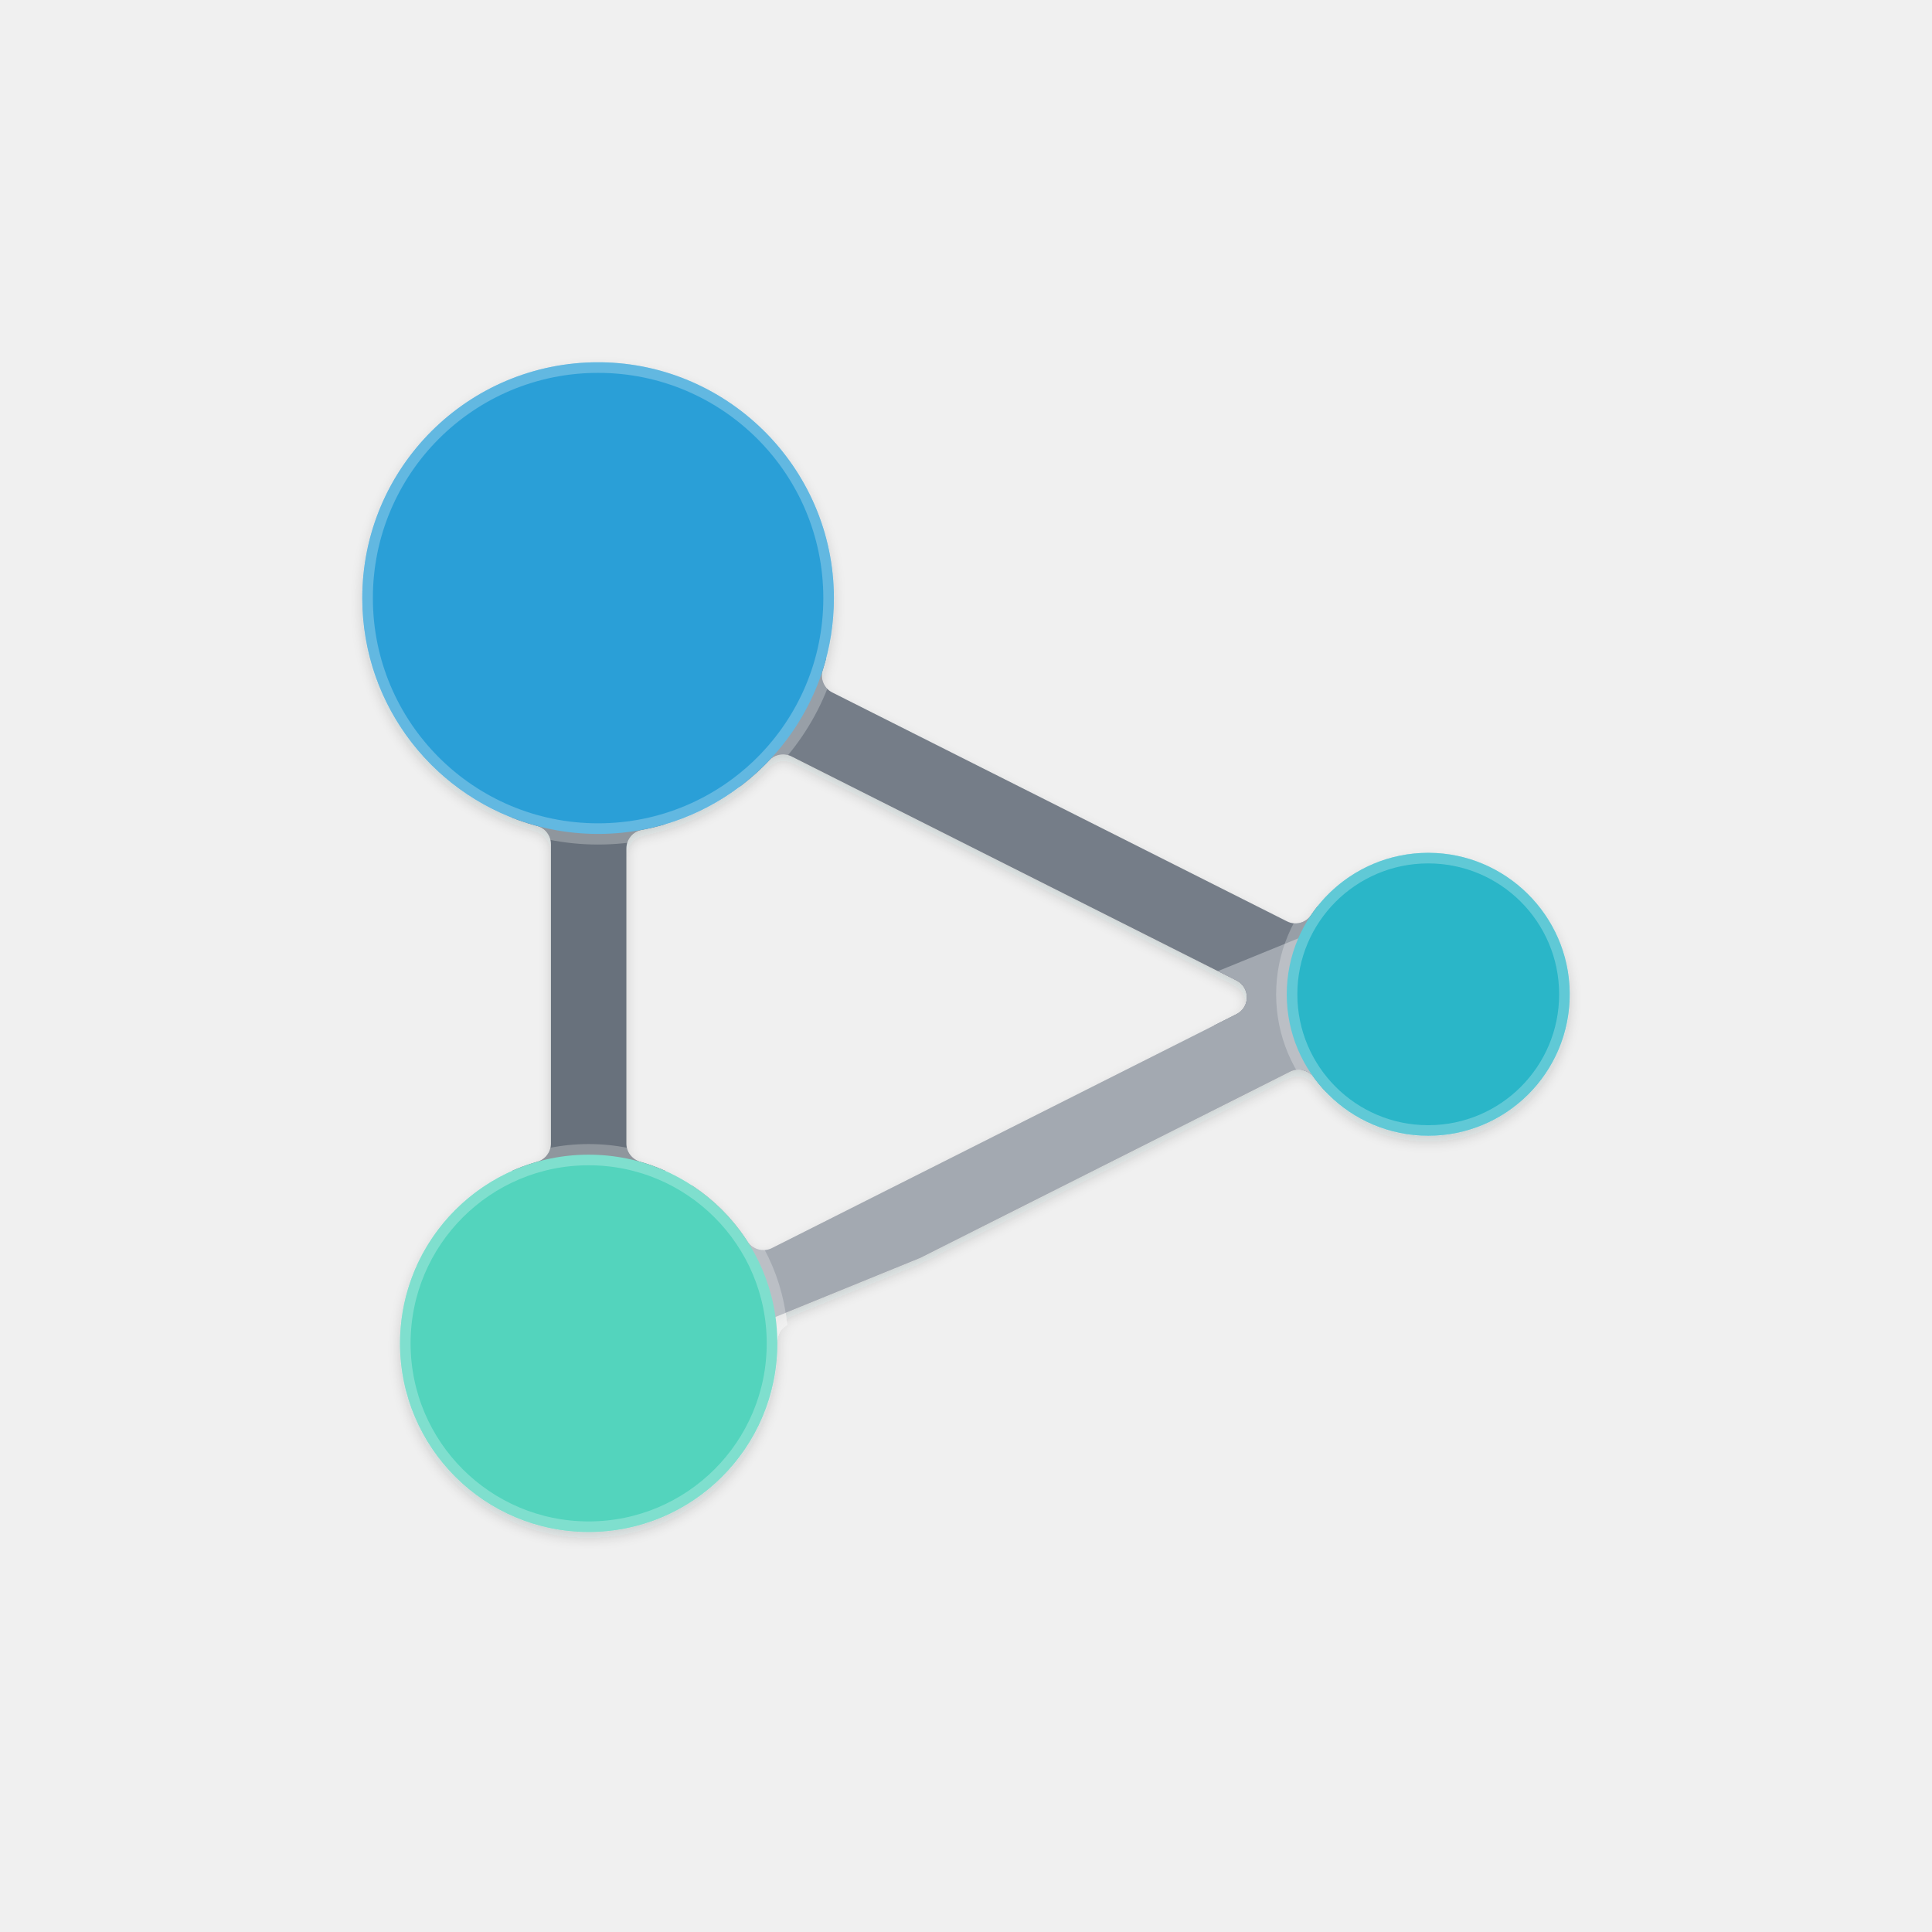
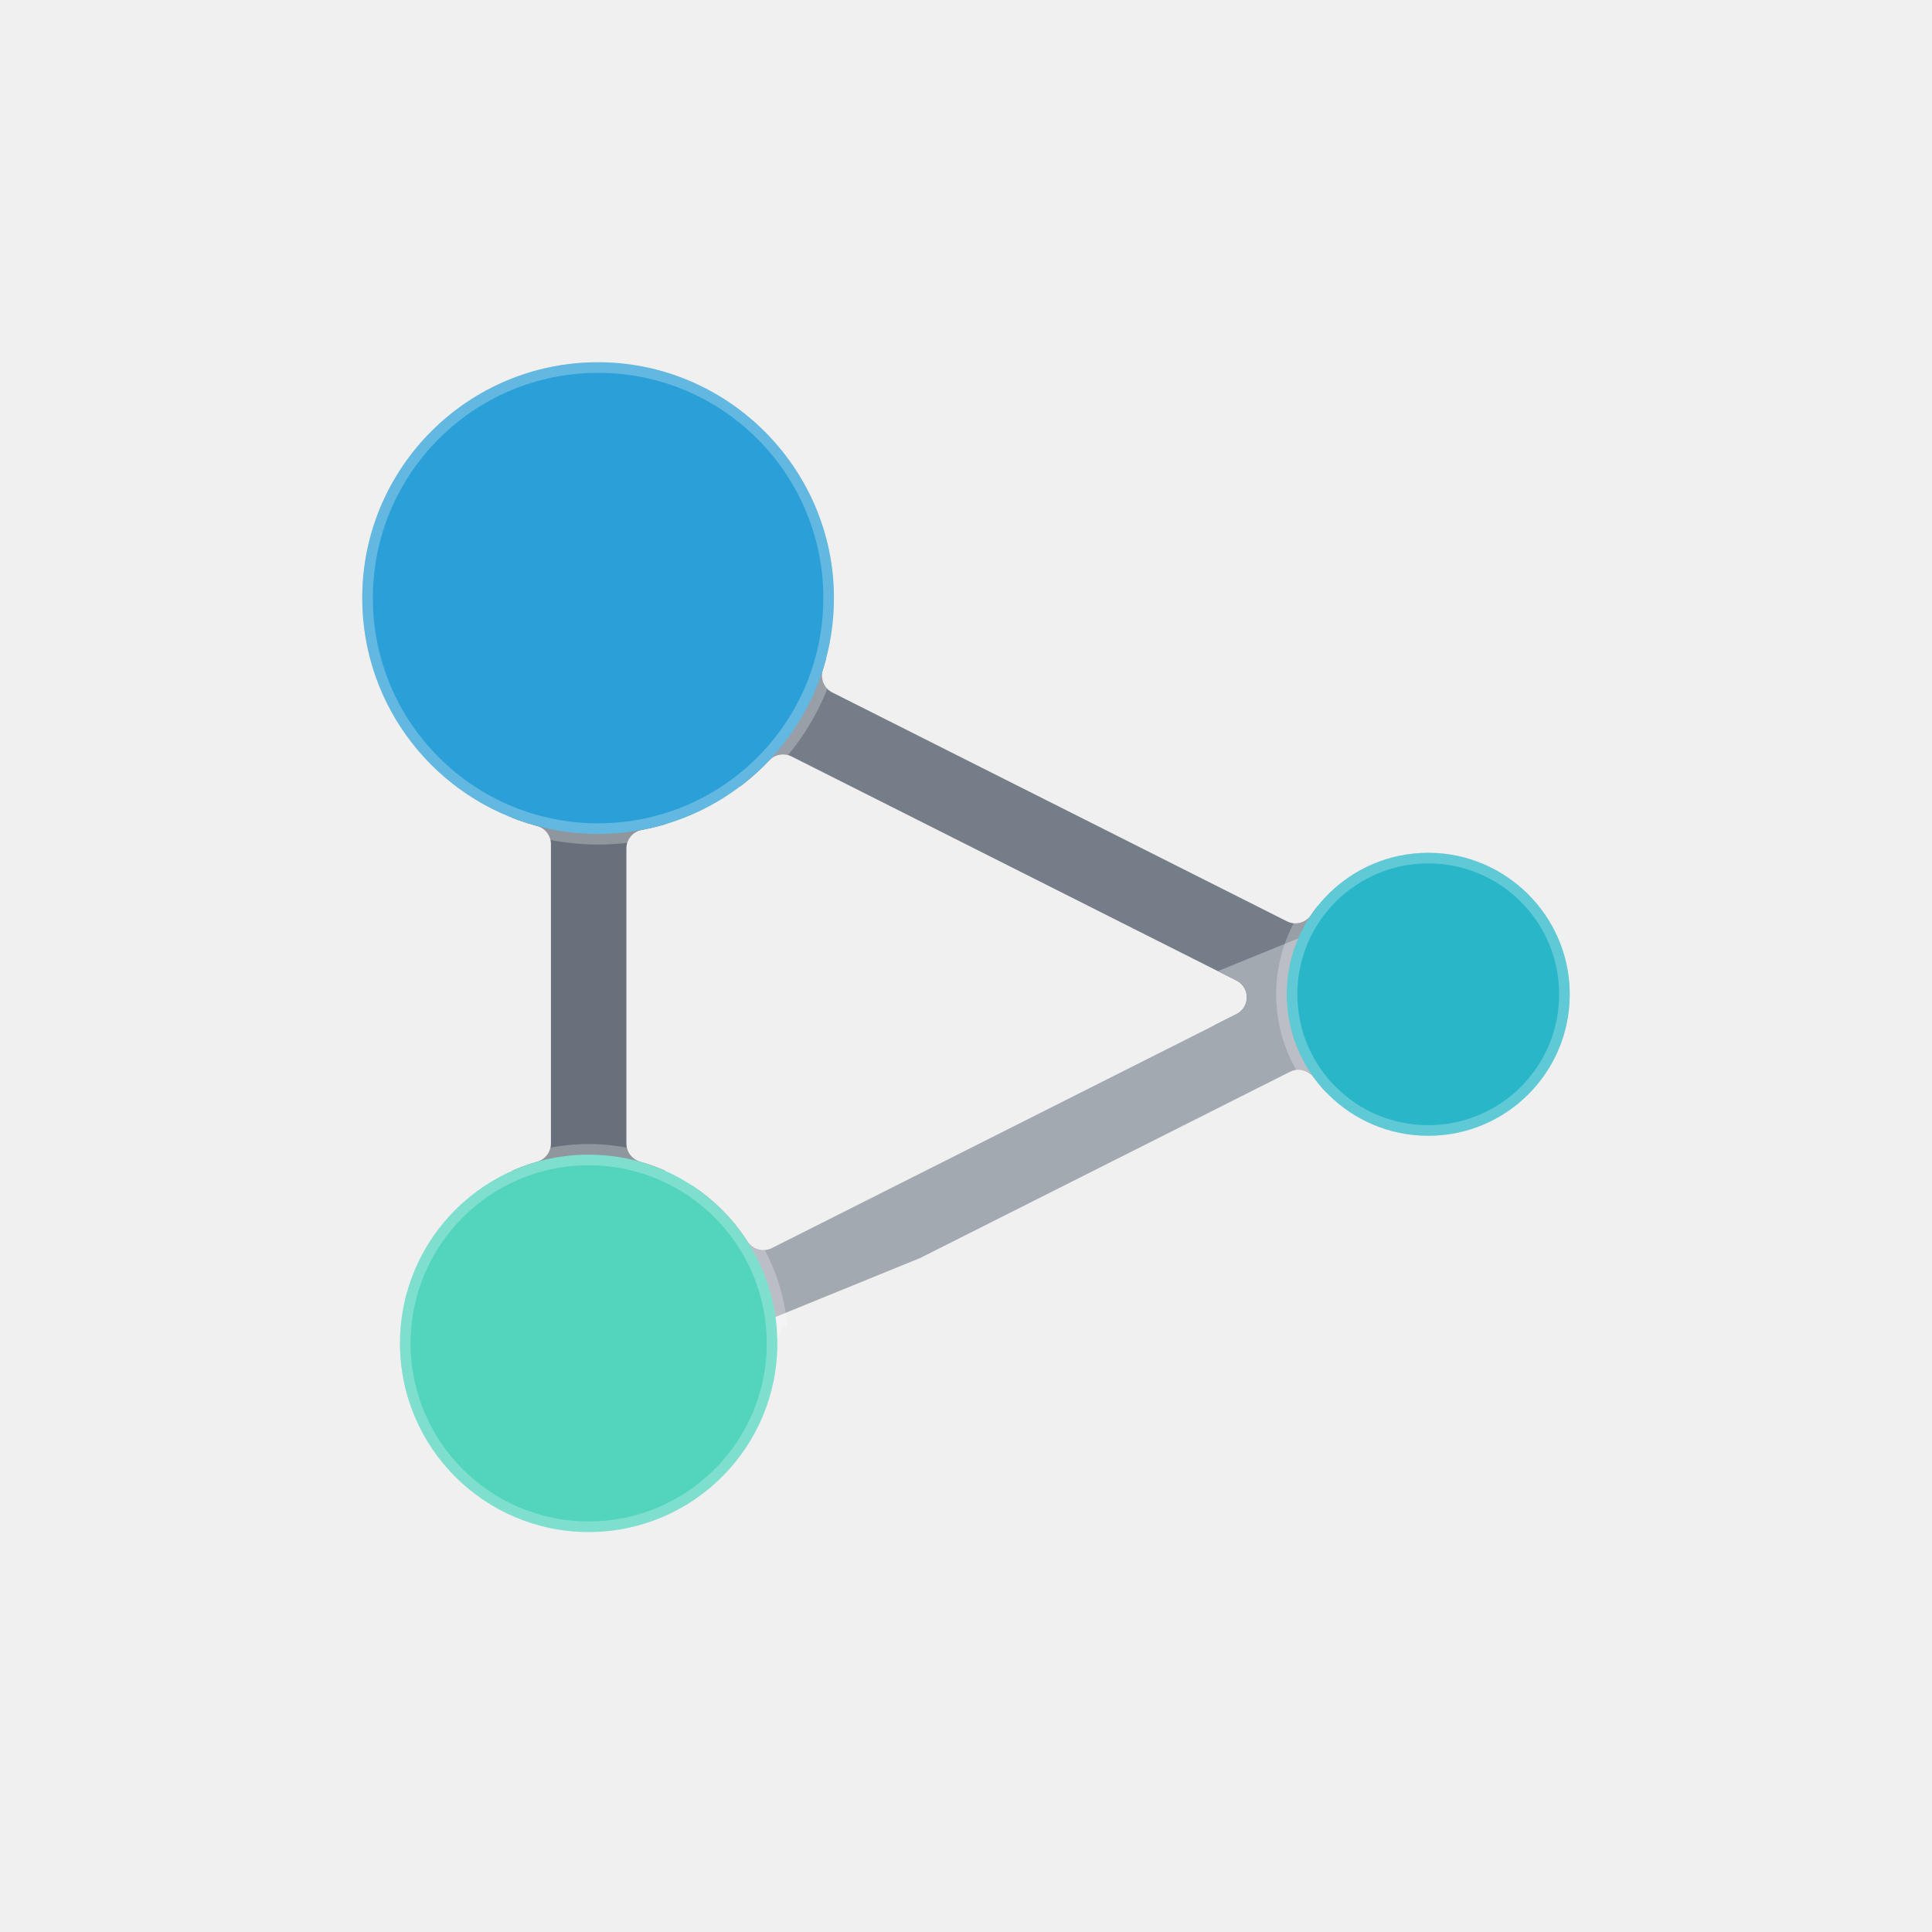
<svg xmlns="http://www.w3.org/2000/svg" width="48" height="48" viewBox="0 0 48 48" fill="none" role="img" aria-label="AnyBridge logo">
  <defs>
-     <filter id="markShadow" x="-60" y="-60" width="1144" height="1144" color-interpolation-filters="sRGB">
-       <feDropShadow dx="0" dy="5" stdDeviation="5" flood-color="#1E2630" flood-opacity=".16" />
-     </filter>
-     <path id="sharePath" d="M1023.976 534.211c-0.9-65.099-54.399-117.997-119.497-118.197-41.499-0.2-78.198 20.8-99.798 52.699-4.5 6.7-13.3 9.1-20.5 5.4L398.591 280.017c-7-3.5-10.4-11.7-8-19.2 6.1-19.2 9.4-39.599 9.4-60.799C399.991 88.722 308.093-1.676 196.795 0.024 87.798 1.724 0 90.622 0 200.019c0 92.598 62.899 170.396 148.197 193.196 7 1.9 11.8 8.2 11.8 15.4v253.994c0 7.2-4.8 13.4-11.6 15.4C81.198 697.008 31.999 758.806 31.999 832.004c0 88.598 71.998 160.296 160.596 159.996 88.098-0.3 159.396-71.798 159.396-159.996v-1.4c0-6.1 3.4-11.7 8.8-14.4l425.99-214.495c7-3.5 15.5-1.5 20.1 4.8 21.799 29.999 57.199 49.599 97.198 49.599 66.798-0.1 120.897-54.799 119.897-121.897z m-282.593 18.6l-393.991 198.395c-7.3 3.7-16.3 1.2-20.7-5.7-20.8-32.399-52.999-56.699-90.898-67.498-6.9-2-11.8-8.2-11.8-15.4V412.314c0-7.7 5.5-14.3 13-15.7 42.299-7.9 79.898-29.099 108.298-59.099 4.8-5.1 12.5-6.4 18.8-3.2l377.291 189.996c11.7 5.9 11.7 22.599 0 28.499z" />
-     <clipPath id="shareClip" clipPathUnits="userSpaceOnUse">
-       <use href="#sharePath" />
+     <clipPath id="shareClip">
+       <path d="M1023.976 534.211c-0.9-65.099-54.399-117.997-119.497-118.197-41.499-0.2-78.198 20.8-99.798 52.699-4.5 6.7-13.3 9.1-20.5 5.4L398.591 280.017c-7-3.5-10.4-11.7-8-19.2 6.1-19.2 9.4-39.599 9.4-60.799C399.991 88.722 308.093-1.676 196.795 0.024 87.798 1.724 0 90.622 0 200.019c0 92.598 62.899 170.396 148.197 193.196 7 1.9 11.8 8.2 11.8 15.4v253.994c0 7.2-4.8 13.4-11.6 15.4C81.198 697.008 31.999 758.806 31.999 832.004c0 88.598 71.998 160.296 160.596 159.996 88.098-0.3 159.396-71.798 159.396-159.996v-1.4c0-6.1 3.4-11.7 8.8-14.4l425.99-214.495c7-3.5 15.5-1.5 20.1 4.8 21.799 29.999 57.199 49.599 97.198 49.599 66.798-0.1 120.897-54.799 119.897-121.897z m-282.593 18.6l-393.991 198.395c-7.3 3.7-16.3 1.2-20.7-5.7-20.8-32.399-52.999-56.699-90.898-67.498-6.9-2-11.8-8.2-11.8-15.4V412.314c0-7.7 5.5-14.3 13-15.7 42.299-7.9 79.898-29.099 108.298-59.099 4.8-5.1 12.5-6.4 18.8-3.2l377.291 189.996c11.7 5.9 11.7 22.599 0 28.499z" />
    </clipPath>
  </defs>
-   <g transform="translate(9 9) scale(.02929688)" filter="url(#markShadow)">
-     <use href="#sharePath" fill="none" />
+   <g transform="translate(9 9) scale(.02929688)">
    <g clip-path="url(#shareClip)">
      <path d="M318 286 L830 544" stroke="#747D88" stroke-width="130" stroke-linecap="round" stroke-linejoin="round" />
      <path d="M300 760 L830 544" stroke="#A3A9B1" stroke-width="130" stroke-linecap="round" stroke-linejoin="round" />
      <path d="M192 372 L192 682" stroke="#68717B" stroke-width="130" stroke-linecap="round" stroke-linejoin="round" />
      <circle cx="200" cy="200" r="200" fill="#2B9FD7" stroke="#FFFFFF" stroke-opacity=".26" stroke-width="18" />
      <circle cx="192" cy="832" r="160" fill="#52D4BD" stroke="#FFFFFF" stroke-opacity=".26" stroke-width="18" />
      <circle cx="904" cy="536" r="120" fill="#29B6C8" stroke="#FFFFFF" stroke-opacity=".26" stroke-width="18" />
    </g>
  </g>
</svg>
